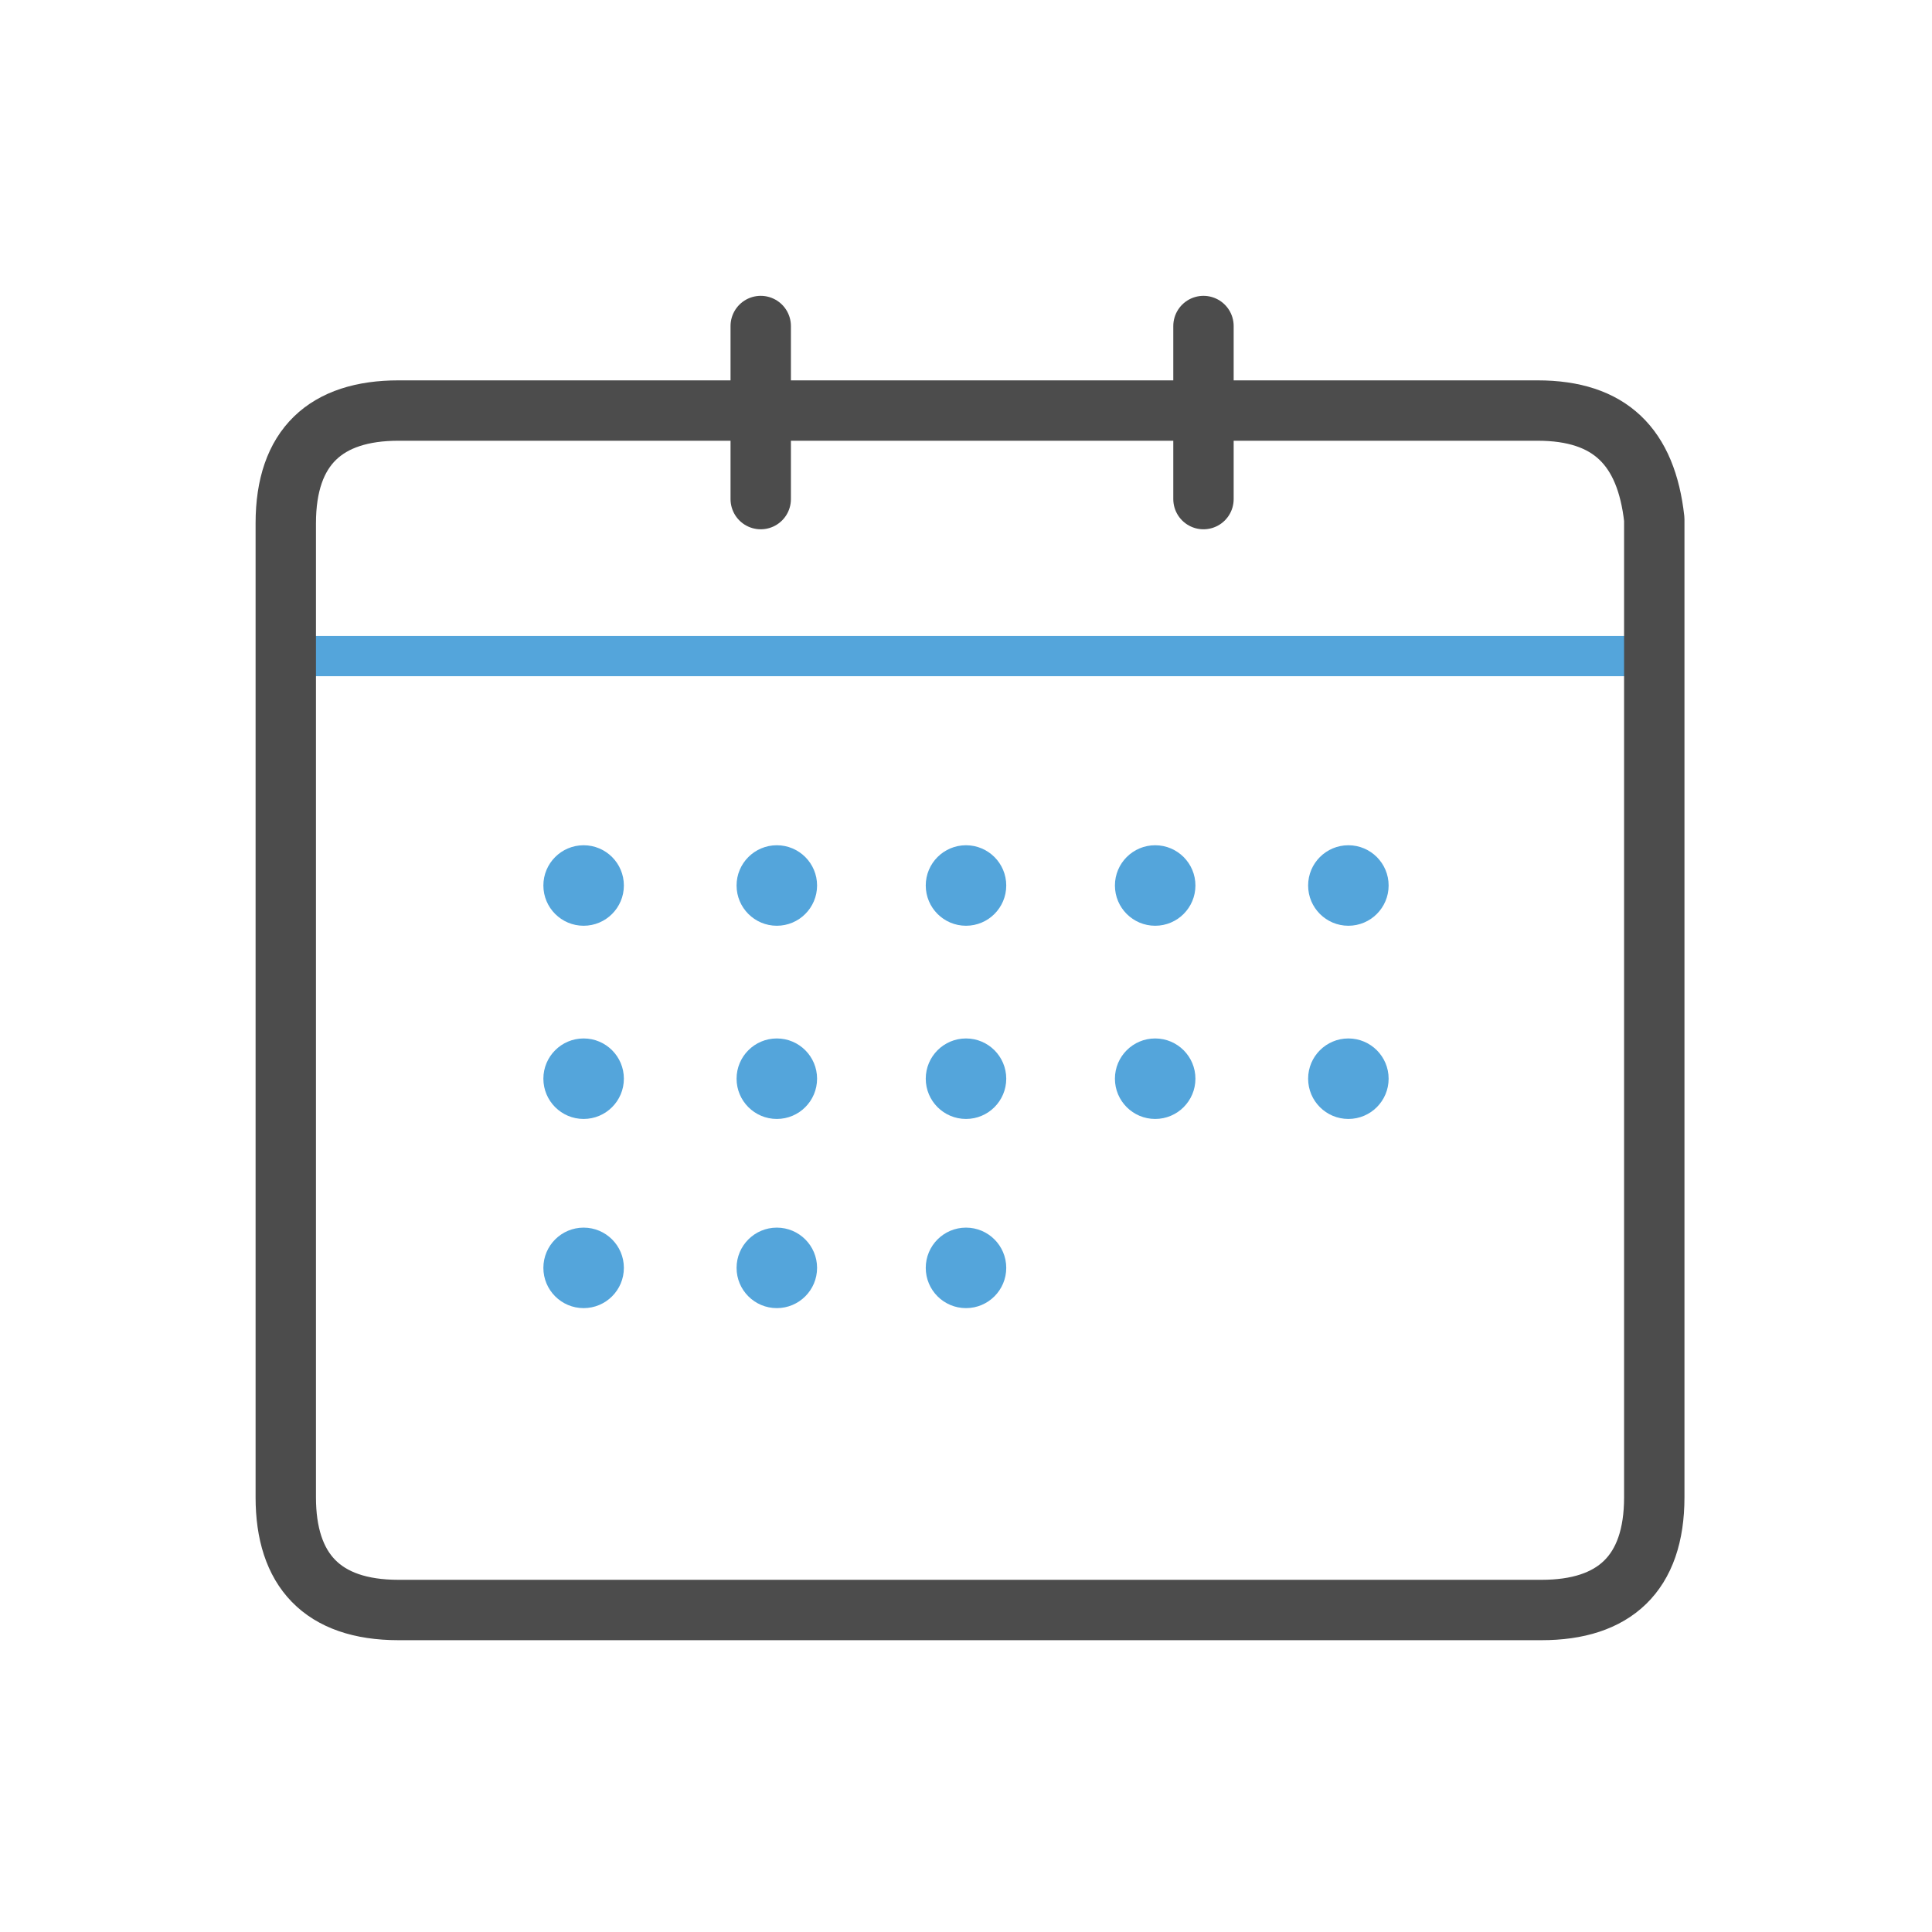
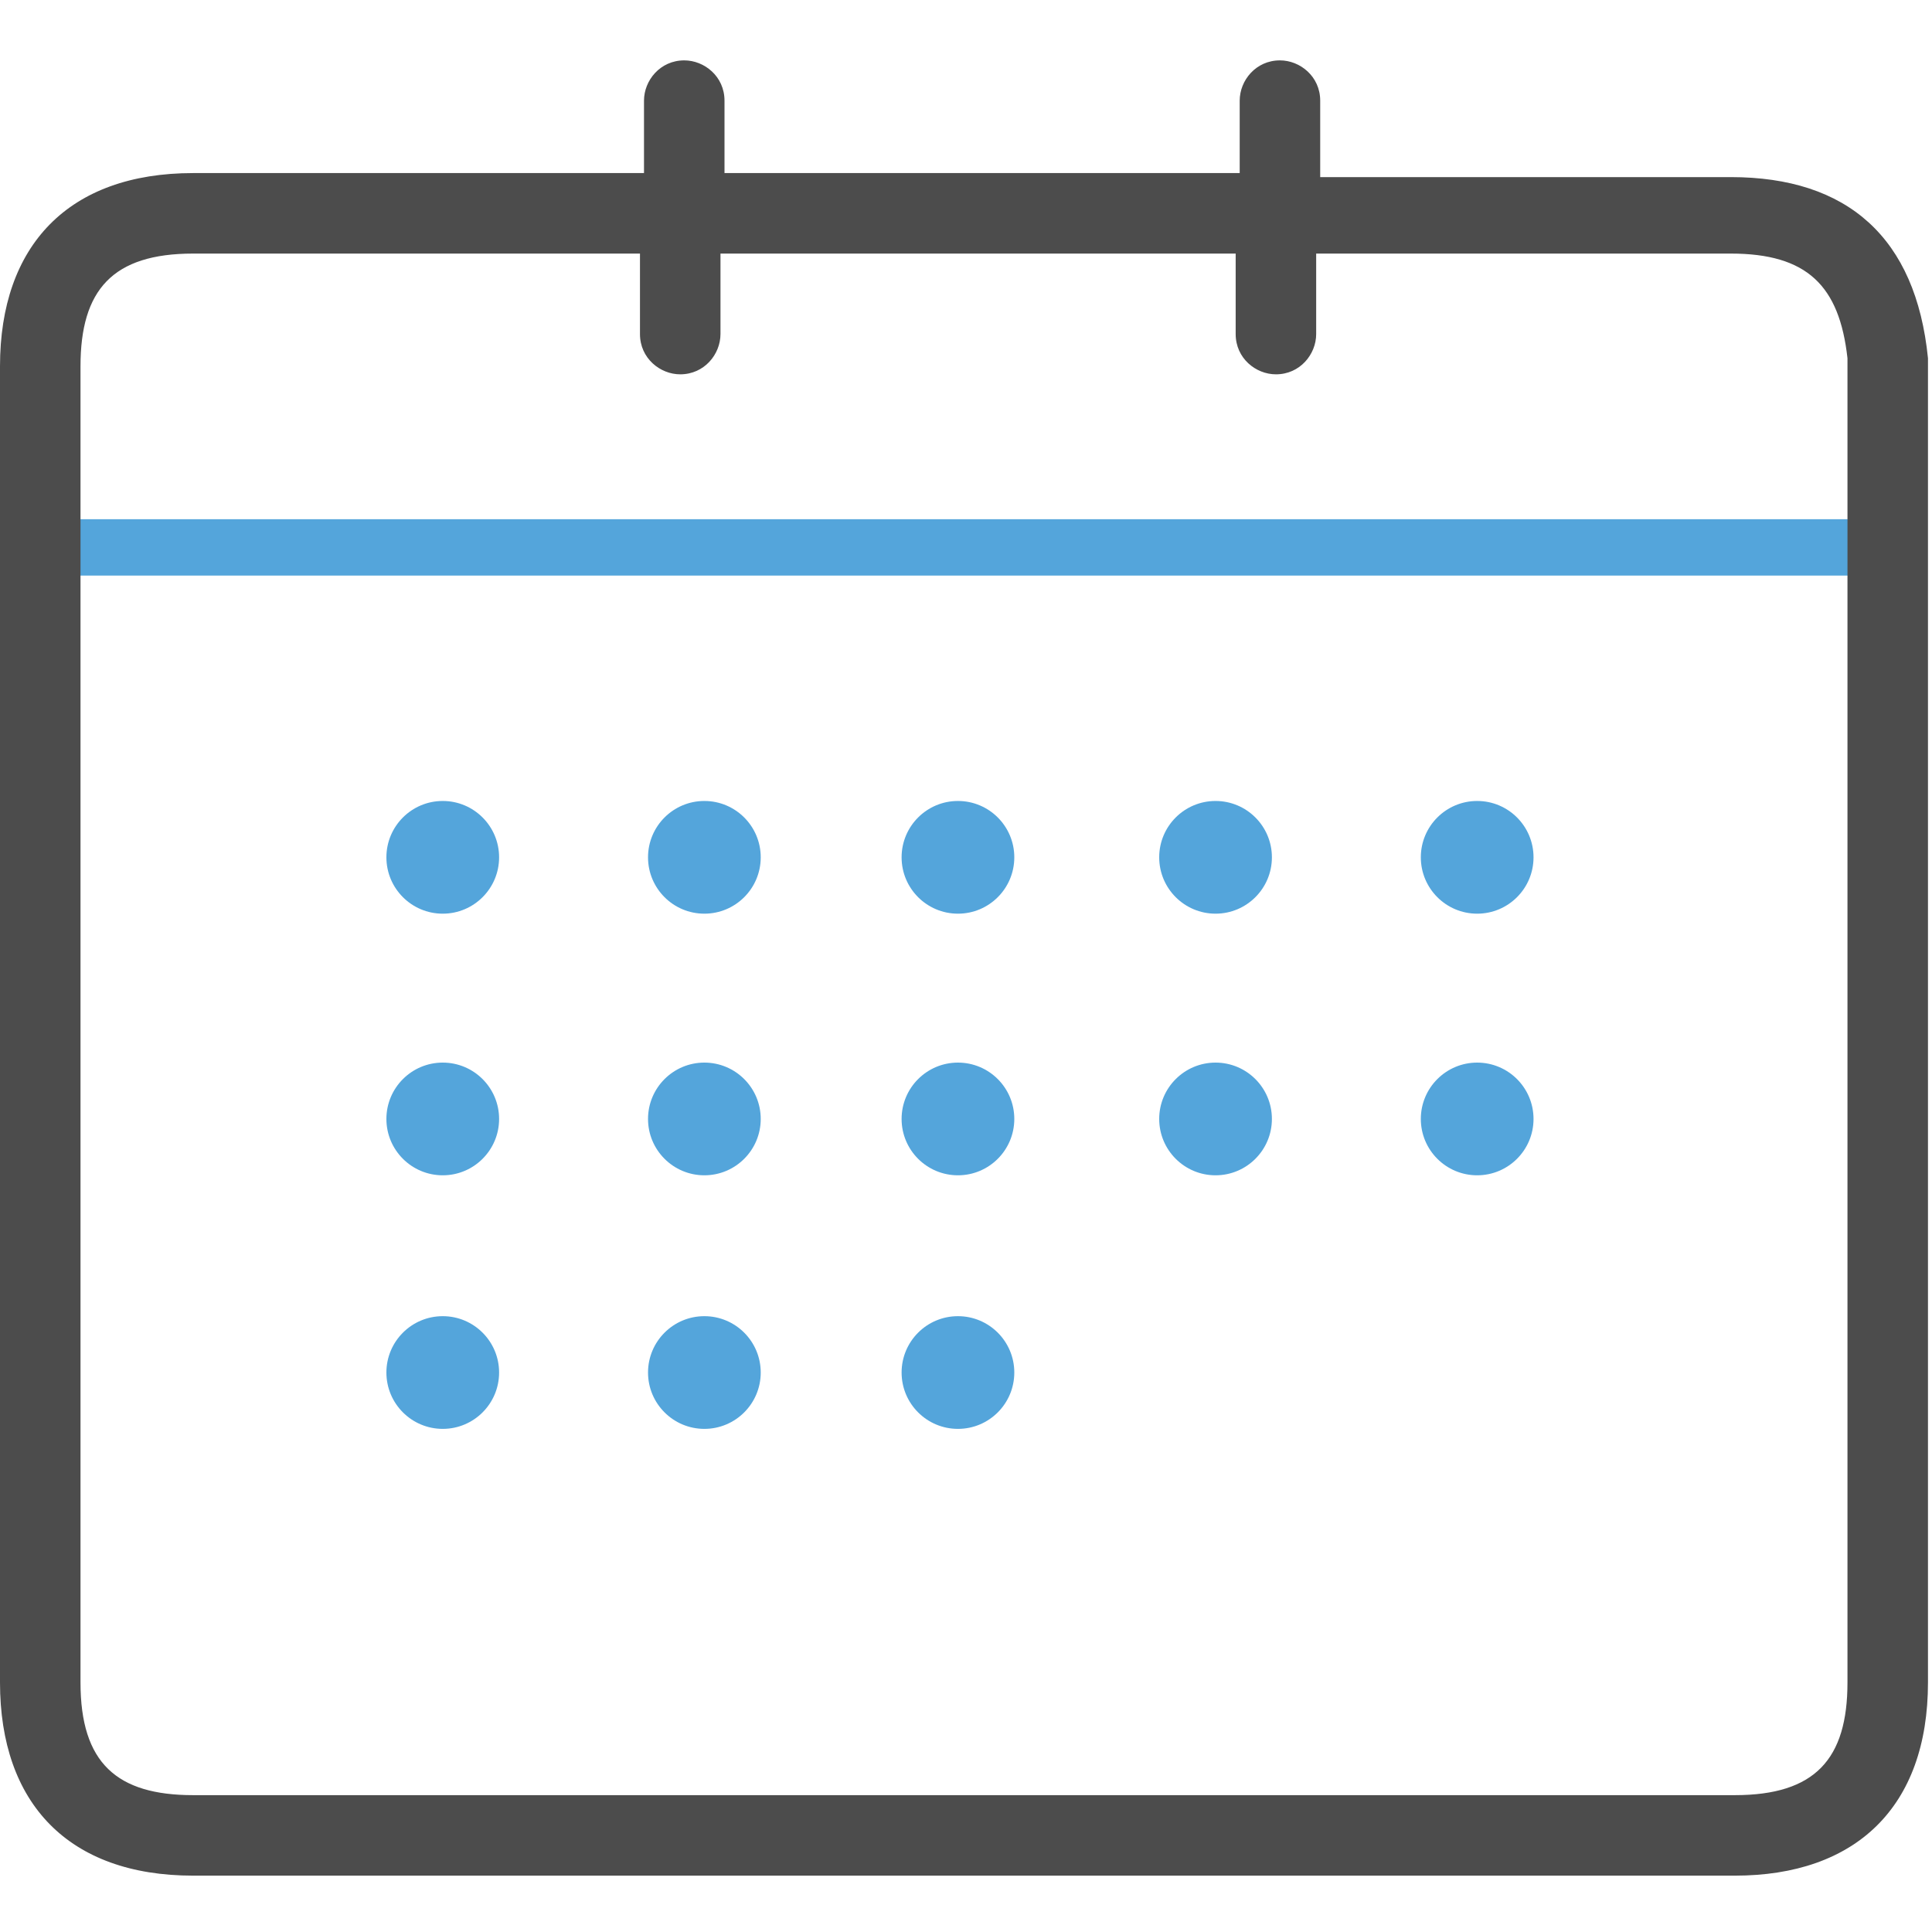
- <svg xmlns="http://www.w3.org/2000/svg" viewBox="0 0 48 48">
-   <style type="text/css">  
- 	.st0{fill:none;stroke:#54A5DB;stroke-linecap:round;stroke-linejoin:round;stroke-miterlimit:10;}
- 	.st1{fill:none;stroke:#4C4C4C;stroke-width:1.5;stroke-linecap:round;stroke-linejoin:round;stroke-miterlimit:10;}
- 	.st2{fill:#54A5DB;}
- 	.st3{display:none;}
- 	.st4{display:inline;}
- 	.st5{fill:#58595B;}
+ <svg xmlns="http://www.w3.org/2000/svg" version="1.1" id="Layer_1" x="0px" y="0px" viewBox="0 0 48 48" style="enable-background:new 0 0 48 48;" xml:space="preserve">
+   <style type="text/css">
+ 	.st0{fill:#54A5DB;}
+ 	.st1{fill:#4C4C4C;}
+ 	.st2{display:none;}
+ 	.st3{display:inline;}
+ 	.st4{fill:#58595B;}
</style>
-   <line class="st0" x1="7.1" y1="16.3" x2="40.9" y2="16.3" />
-   <path class="st1" d="M38.2 10.2H30 18.9h-9c-1.8 0-2.8 0.9-2.8 2.8v24.2C7.1 39 8 40 9.9 40h28.4c1.8 0 2.8-0.9 2.8-2.8V12.9C40.9 11.1 40 10.2 38.2 10.2L38.2 10.2z" />
-   <polyline class="st1" points="29.9 12.4 29.9 10.2 29.9 8.1 " />
-   <polyline class="st1" points="18.9 12.4 18.9 10.2 18.9 8.1 " />
-   <circle class="st2" cx="14.5" cy="22" r="1" />
-   <circle class="st2" cx="19.3" cy="22" r="1" />
-   <circle class="st2" cx="24" cy="22" r="1" />
-   <circle class="st2" cx="28.7" cy="22" r="1" />
-   <circle class="st2" cx="33.5" cy="22" r="1" />
-   <circle class="st2" cx="14.5" cy="26.8" r="1" />
-   <circle class="st2" cx="19.3" cy="26.8" r="1" />
-   <circle class="st2" cx="24" cy="26.8" r="1" />
-   <circle class="st2" cx="28.7" cy="26.8" r="1" />
-   <circle class="st2" cx="33.5" cy="26.8" r="1" />
-   <circle class="st2" cx="14.5" cy="31.5" r="1" />
-   <circle class="st2" cx="19.3" cy="31.5" r="1" />
-   <circle class="st2" cx="24" cy="31.5" r="1" />
-   <g class="st3">
-     <g class="st4">
-       <path class="st5" d="M37.9 50.1c-2-2-4.6-3.1-7.4-3.1l0 0c-0.8 0-1.5 0.7-1.5 1.5s0.7 1.5 1.5 1.5c2 0 3.9 0.8 5.3 2.2s2.2 3.3 2.2 5.3c0 0.8 0.7 1.5 1.5 1.5l0 0c0.8 0 1.5-0.7 1.5-1.5C41 54.7 39.9 52 37.9 50.1z" />
-       <path class="st5" d="M39.3 65.7c-1.6-1.1-3.2-2.2-4.7-3.4 -0.5-0.4-1.1-0.4-1.6 0 -0.6 0.5-0.9 1.2-1.5 1.8 -0.5 0.5-2.2 0.5-5.2-2.5s-2.9-4.8-2.5-5.2c0.6-0.6 1.4-0.9 1.8-1.5 0.4-0.5 0.4-1.1 0-1.6 -1.2-1.5-2.4-3.1-3.4-4.7 -0.4-0.5-1-0.8-1.6-0.6s-2.1 1.1-2.6 1.7c-1.8 1.9-0.9 7.6 5.9 14.4s12.5 7.6 14.4 5.9c0.5-0.5 1.5-2 1.7-2.6C40.1 66.6 39.9 66 39.3 65.7z" />
+   <g>
+     <path class="st0" d="M46.7,14.3H1c-0.4,0-0.7-0.3-0.7-0.7s0.3-0.7,0.7-0.7h45.6c0.4,0,0.7,0.3,0.7,0.7S47,14.3,46.7,14.3z" />
+   </g>
+   <path class="st1" d="M47.9,8.9c-0.3-3-2-4.5-4.9-4.5H32.8V2.5c0-0.6-0.5-1-1-1c-0.6,0-1,0.5-1,1v1.8H18V2.5c0-0.6-0.5-1-1-1  c-0.6,0-1,0.5-1,1v1.8H4.8C1.7,4.3,0,6.1,0,9.1v32.7c0,3,1.7,4.8,4.8,4.8h38.3c3,0,4.8-1.7,4.8-4.8L47.9,8.9z M45.9,41.8  c0,1.9-0.8,2.8-2.8,2.8H4.8c-1.9,0-2.8-0.8-2.8-2.8V9.1c0-1.9,0.8-2.8,2.8-2.8h11.1v2c0,0.6,0.5,1,1,1c0.6,0,1-0.5,1-1v-2h12.8v2  c0,0.6,0.5,1,1,1c0.6,0,1-0.5,1-1v-2H43c1.9,0,2.7,0.8,2.9,2.6V41.8z" />
+   <g>
+     <circle class="st0" cx="11" cy="21.3" r="1.4" />
+   </g>
+   <g>
+     <circle class="st0" cx="17.5" cy="21.3" r="1.4" />
+   </g>
+   <g>
+     <circle class="st0" cx="23.8" cy="21.3" r="1.4" />
+   </g>
+   <g>
+     <circle class="st0" cx="30.2" cy="21.3" r="1.4" />
+   </g>
+   <g>
+     <circle class="st0" cx="36.7" cy="21.3" r="1.4" />
+   </g>
+   <g>
+     <circle class="st0" cx="11" cy="27.8" r="1.4" />
+   </g>
+   <g>
+     <circle class="st0" cx="17.5" cy="27.8" r="1.4" />
+   </g>
+   <g>
+     <circle class="st0" cx="23.8" cy="27.8" r="1.4" />
+   </g>
+   <g>
+     <circle class="st0" cx="30.2" cy="27.8" r="1.4" />
+   </g>
+   <g>
+     <circle class="st0" cx="36.7" cy="27.8" r="1.4" />
+   </g>
+   <g>
+     <circle class="st0" cx="11" cy="34.1" r="1.4" />
+   </g>
+   <g>
+     <circle class="st0" cx="17.5" cy="34.1" r="1.4" />
+   </g>
+   <g>
+     <circle class="st0" cx="23.8" cy="34.1" r="1.4" />
+   </g>
+   <g class="st2">
+     <g class="st3">
+       <path class="st4" d="M37.9,50.1c-2-2-4.6-3.1-7.4-3.1l0,0c-0.8,0-1.5,0.7-1.5,1.5s0.7,1.5,1.5,1.5c2,0,3.9,0.8,5.3,2.2    s2.2,3.3,2.2,5.3c0,0.8,0.7,1.5,1.5,1.5l0,0c0.8,0,1.5-0.7,1.5-1.5C41,54.7,39.9,52,37.9,50.1z" />
+       <path class="st4" d="M39.3,65.7c-1.6-1.1-3.2-2.2-4.7-3.4c-0.5-0.4-1.1-0.4-1.6,0c-0.6,0.5-0.9,1.2-1.5,1.8    c-0.5,0.5-2.2,0.5-5.2-2.5s-2.9-4.8-2.5-5.2c0.6-0.6,1.4-0.9,1.8-1.5c0.4-0.5,0.4-1.1,0-1.6c-1.2-1.5-2.4-3.1-3.4-4.7    c-0.4-0.5-1-0.8-1.6-0.6s-2.1,1.1-2.6,1.7c-1.8,1.9-0.9,7.6,5.9,14.4s12.5,7.6,14.4,5.9c0.5-0.5,1.5-2,1.7-2.6    C40.1,66.6,39.9,66,39.3,65.7z" />
    </g>
  </g>
</svg>
